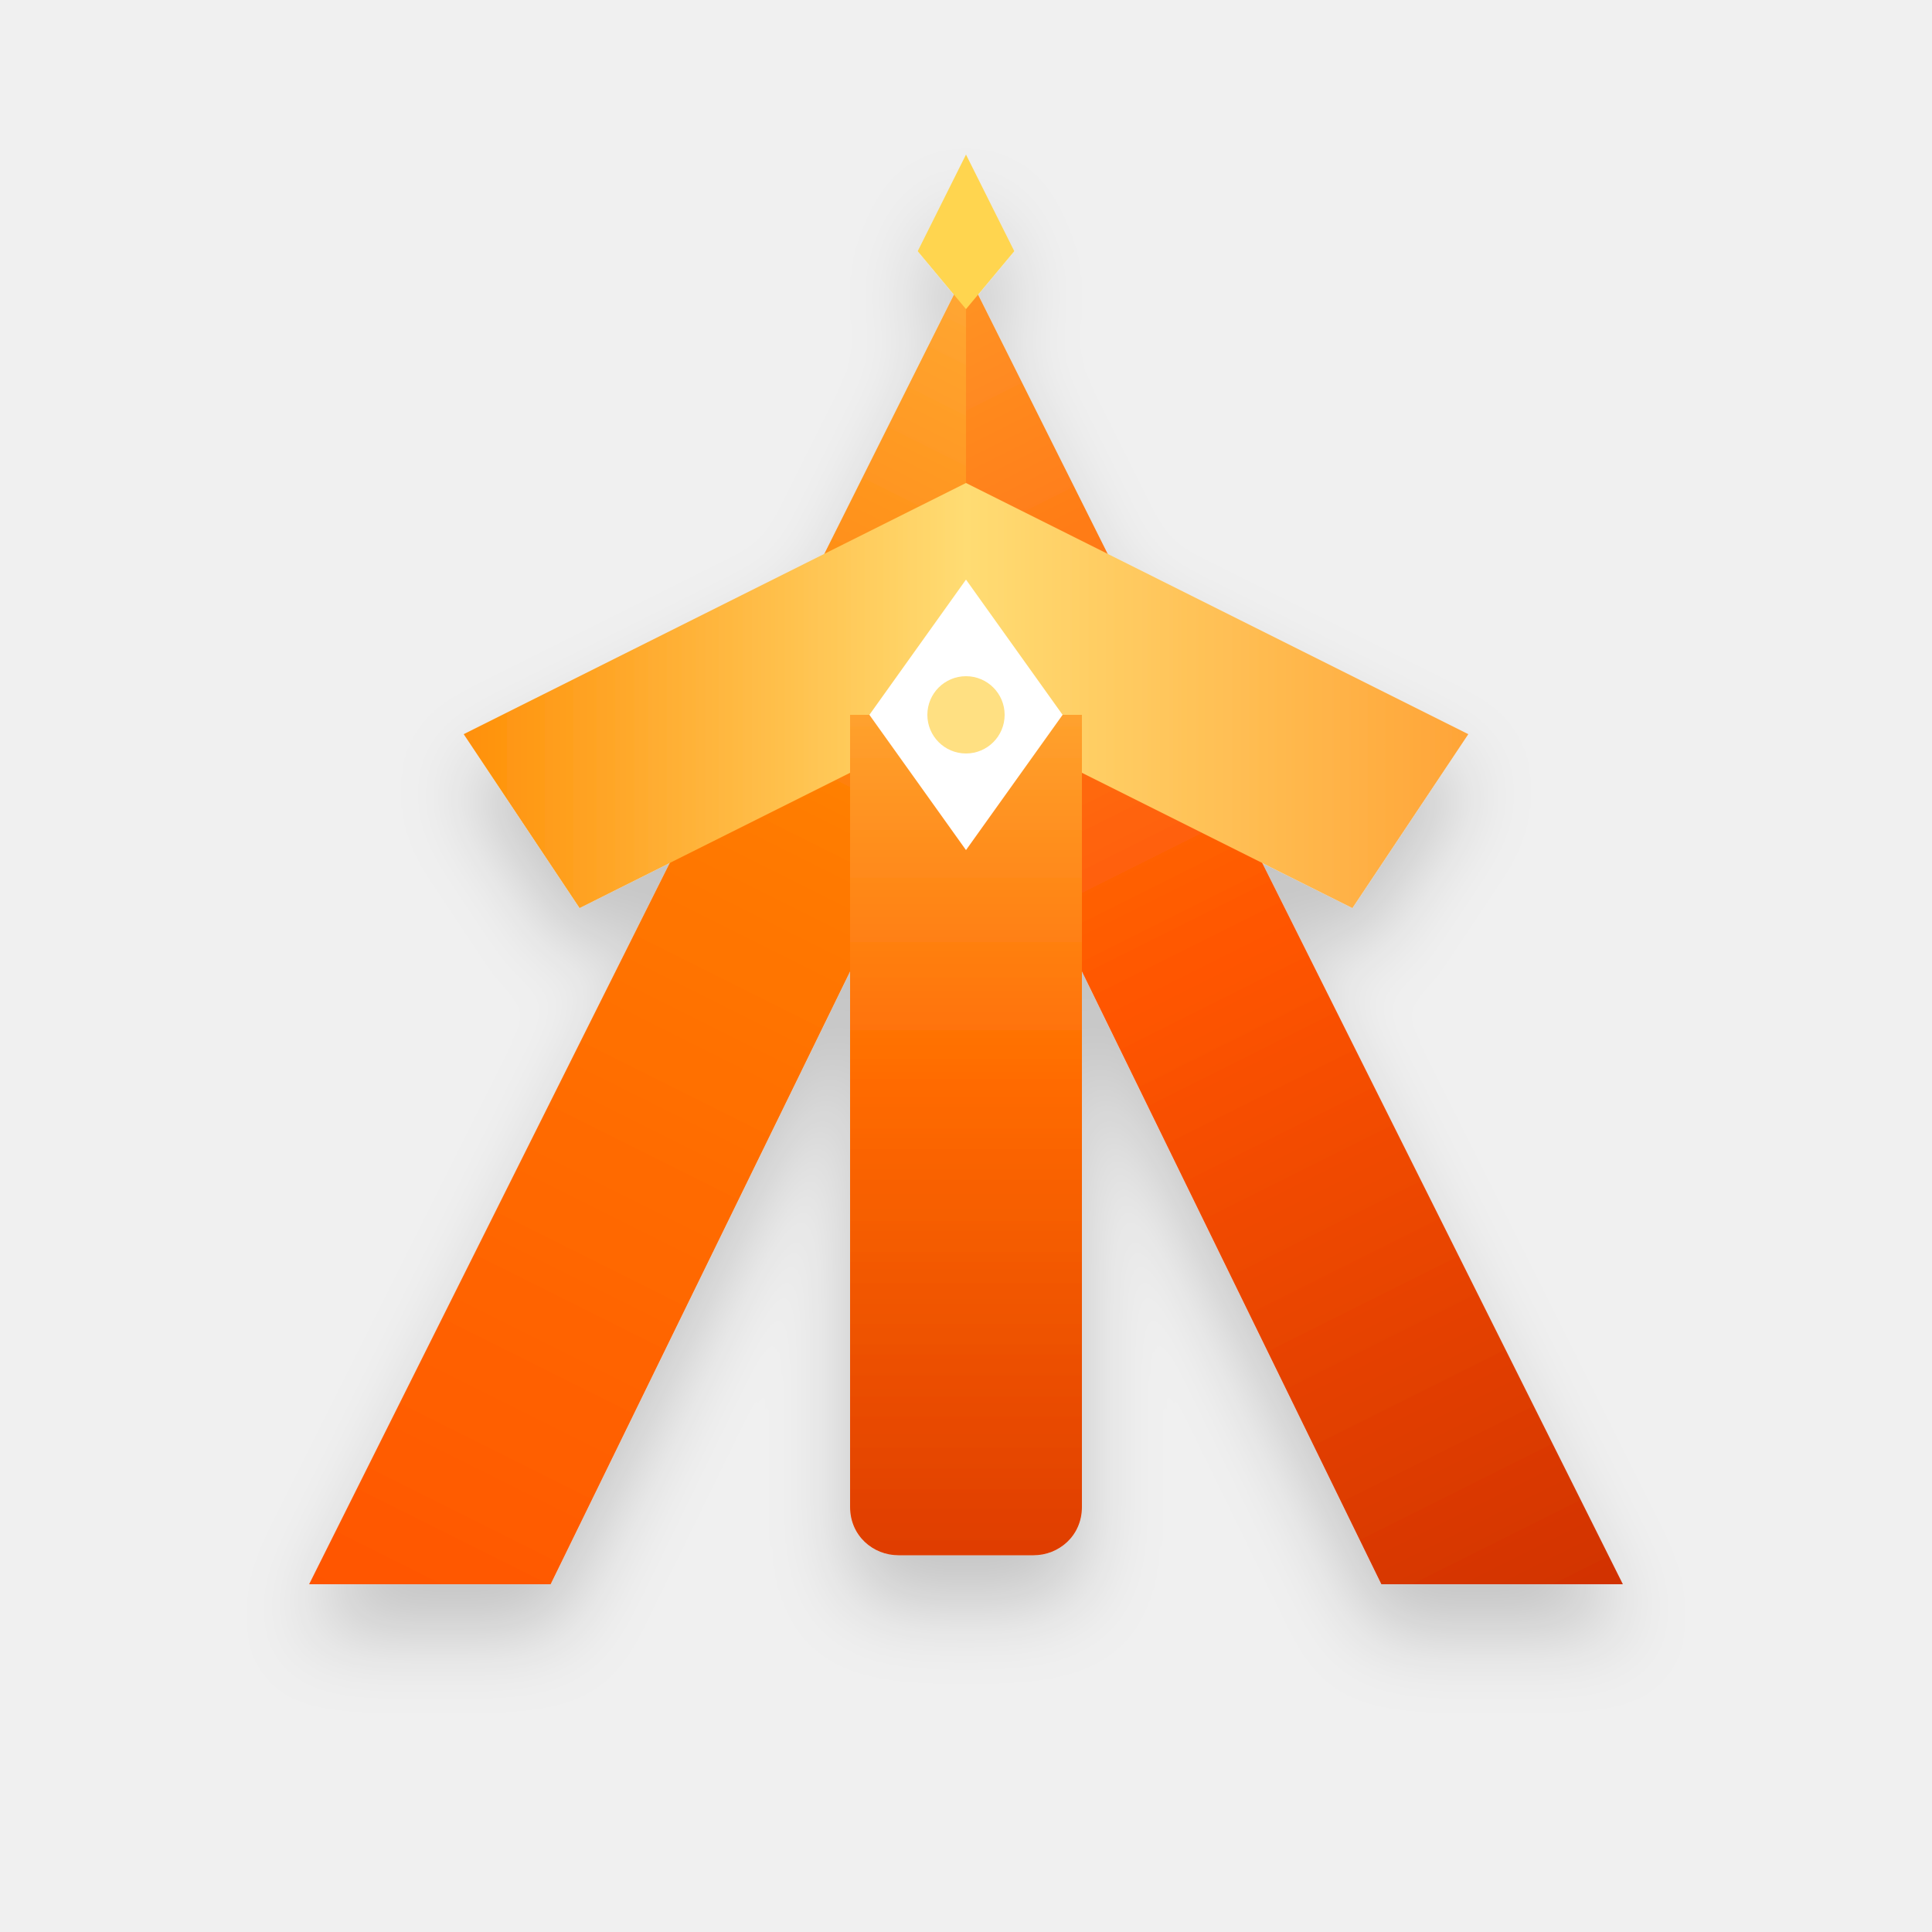
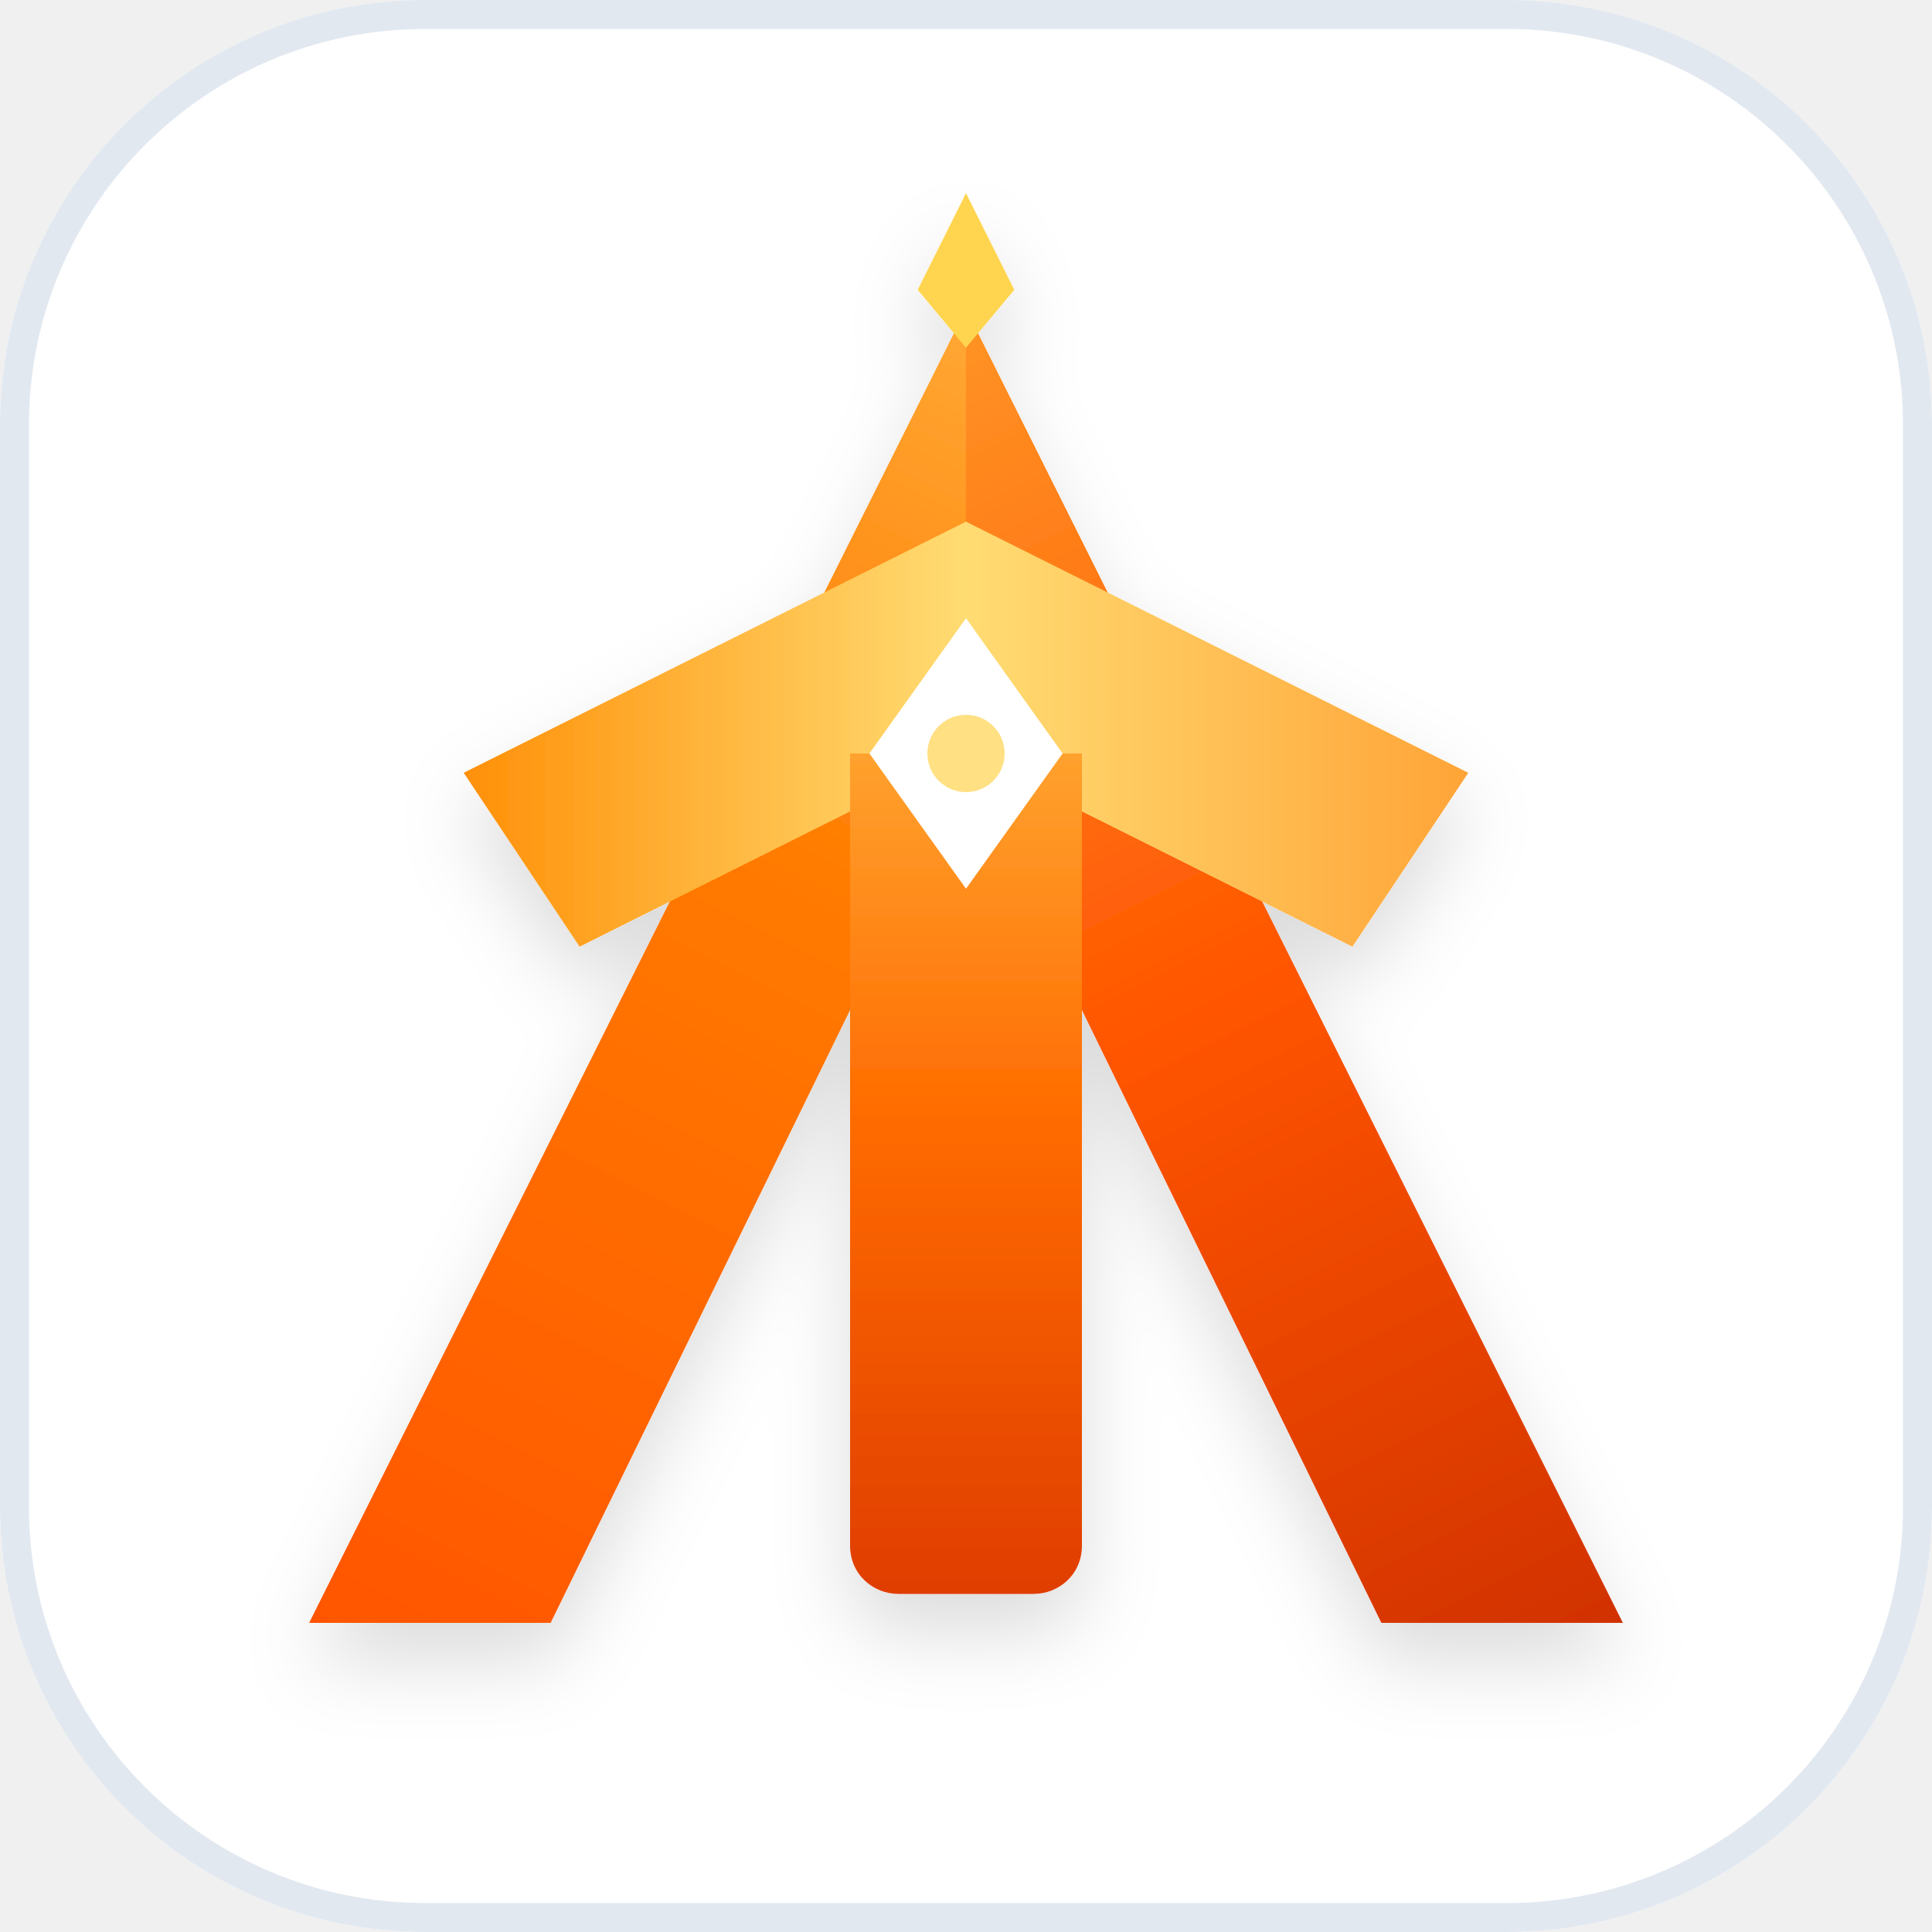
<svg xmlns="http://www.w3.org/2000/svg" viewBox="0 0 100 100" fill="none">
  <defs>
    <linearGradient id="at-facet-left" x1="16" y1="82" x2="50" y2="14" gradientUnits="userSpaceOnUse">
      <stop offset="0%" stop-color="#FF5500" />
      <stop offset="60%" stop-color="#FF7A00" />
      <stop offset="100%" stop-color="#FFA834" />
    </linearGradient>
    <linearGradient id="at-facet-right" x1="84" y1="82" x2="50" y2="14" gradientUnits="userSpaceOnUse">
      <stop offset="0%" stop-color="#D13200" />
      <stop offset="50%" stop-color="#FF5500" />
      <stop offset="100%" stop-color="#FF9426" />
    </linearGradient>
    <linearGradient id="at-facet-t-roof" x1="22" y1="32" x2="78" y2="32" gradientUnits="userSpaceOnUse">
      <stop offset="0%" stop-color="#FF8A00" />
      <stop offset="50%" stop-color="#FFDC73" />
      <stop offset="100%" stop-color="#FFA033" />
    </linearGradient>
    <linearGradient id="at-facet-t-stem" x1="50" y1="32" x2="50" y2="80" gradientUnits="userSpaceOnUse">
      <stop offset="0%" stop-color="#FFB03A" />
      <stop offset="50%" stop-color="#FF6B00" />
      <stop offset="100%" stop-color="#E03E00" />
    </linearGradient>
    <filter id="at-3d-shadow" x="0" y="0" width="100" height="100" filterUnits="userSpaceOnUse">
-       <feDropShadow dx="0" dy="2.5" stdDeviation="2" flood-color="#000000" flood-opacity="0.18" />
+       <feDropShadow dx="0" dy="2" stdDeviation="2" flood-color="#000000" flood-opacity="0.14" />
    </filter>
  </defs>
-   <g filter="url(#at-3d-shadow)">
+   <rect width="100" height="100" rx="22" fill="#FFFFFF" />
+   <rect x="0.75" y="0.75" width="98.5" height="98.5" rx="21.25" stroke="#E2E8F0" stroke-width="1.5" />
+   <g filter="url(#at-3d-shadow)" transform="translate(0, 2)">
    <path d="M50 14L16 82H28.5L50 38L50 14Z" fill="url(#at-facet-left)" />
    <path d="M50 14L84 82H71.5L50 38L50 14Z" fill="url(#at-facet-right)" />
    <path d="M24 38L50 25L76 38L70 47L50 37L30 47L24 38Z" fill="url(#at-facet-t-roof)" />
    <path d="M44 37H56V78C56 79.5 54.8 80.5 53.5 80.5H46.5C45.2 80.5 44 79.5 44 78V37Z" fill="url(#at-facet-t-stem)" />
    <polygon points="50,30 55,37 50,44 45,37" fill="#FFFFFF" />
    <circle cx="50" cy="37" r="2" fill="#FFE082" />
    <polygon points="50,8 52.5,13 50,16 47.5,13" fill="#FFD54F" />
  </g>
</svg>
